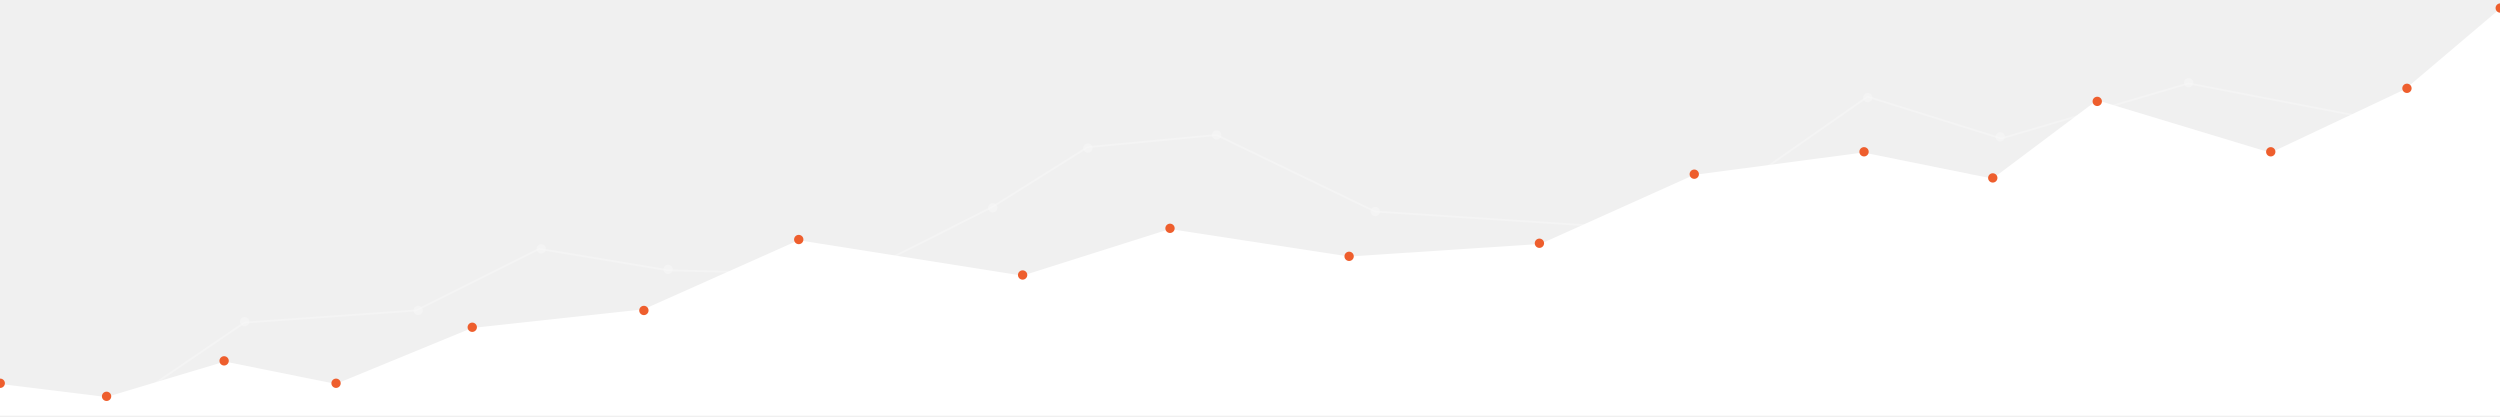
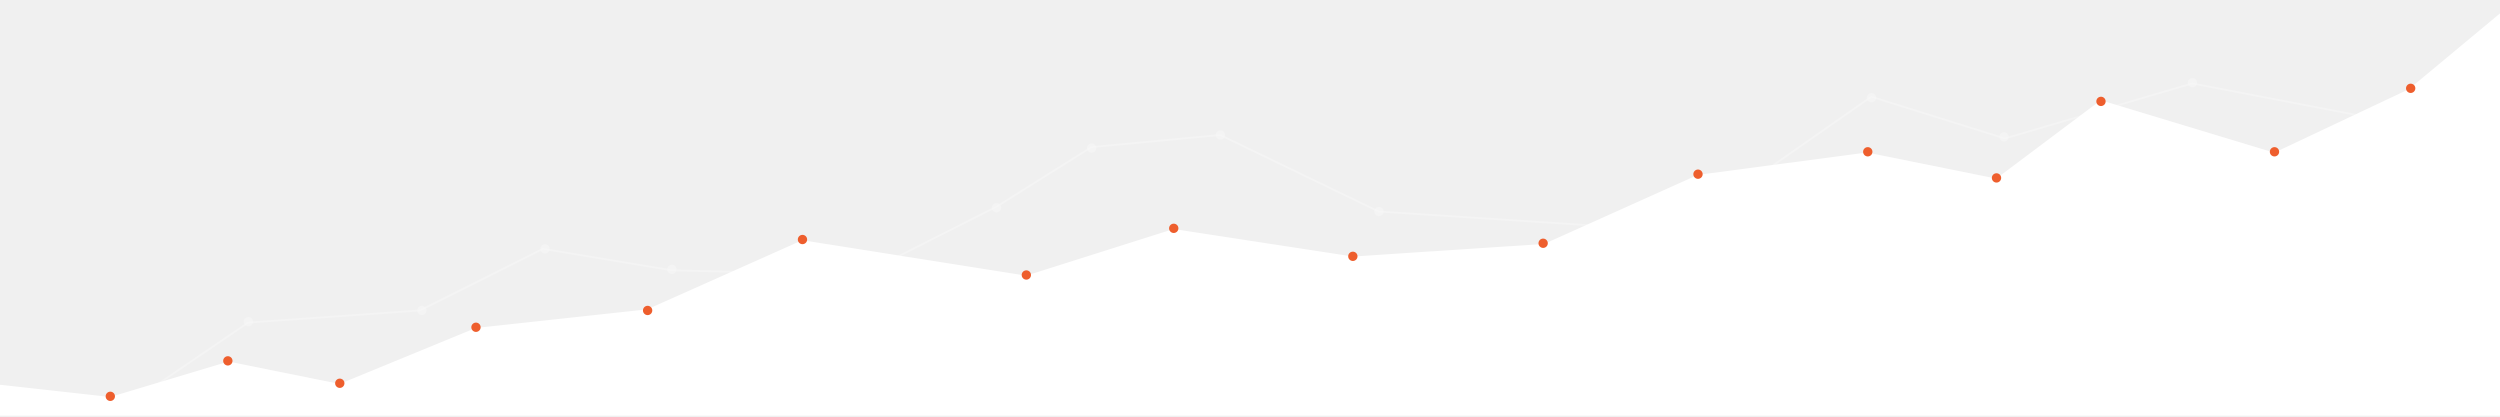
<svg xmlns="http://www.w3.org/2000/svg" version="1.1" id="Layer_1" x="0px" y="0px" width="1340px" height="223.25px" viewBox="0 0 1340 223.25" enable-background="new 0 0 1340 223.25" xml:space="preserve">
  <g opacity="0.5">
-     <polyline opacity="0.5" fill="none" stroke="#FFFFFF" stroke-width="1" stroke-miterlimit="10" points="0,220.812 68,215.809    131,172.909 223,166.405 289,133.387 358.125,144.894 459.625,147.395 532,110.874 583,78.856 652,72.353 737,113.375    897.871,123.9 1001,51.841 1072.625,74.229 1173,44.712 1290.125,67.225 1337.625,93.409  " />
+     <polyline opacity="0.5" fill="none" stroke="#FFFFFF" stroke-width="1" stroke-miterlimit="10" points="-4,220.812    70,215.809 133,172.909 225,166.405 291,133.387 360.125,144.894 461.625,147.395 534,110.874 585,78.856 654,72.353 739,113.375    899.871,123.9 1003,51.841 1074.625,74.229 1175,44.712 1292.125,67.225 1340.625,93.409  " />
    <g>
-       <circle opacity="0.5" fill="#FFFFFF" cx="583.125" cy="79.356" r="2.5" />
-       <circle opacity="0.5" fill="#FFFFFF" cx="532.125" cy="111.375" r="2.5" />
-       <circle opacity="0.5" fill="#FFFFFF" cx="358.125" cy="144.394" r="2.5" />
-       <circle opacity="0.5" fill="#FFFFFF" cx="457.125" cy="150.396" r="2.5" />
-       <circle opacity="0.5" fill="#FFFFFF" cx="290.125" cy="133.387" r="2.5" />
-       <circle opacity="0.5" fill="#FFFFFF" cx="224.125" cy="166.405" r="2.5" />
-       <circle opacity="0.5" fill="#FFFFFF" cx="131.125" cy="172.409" r="2.5" />
-       <circle opacity="0.5" fill="#FFFFFF" cx="652.125" cy="72.353" r="2.5" />
-       <circle opacity="0.5" fill="#FFFFFF" cx="737.125" cy="113.375" r="2.5" />
-       <circle opacity="0.5" fill="#FFFFFF" cx="1001.125" cy="52.341" r="2.5" />
-       <circle opacity="0.5" fill="#FFFFFF" cx="1072.125" cy="73.353" r="2.5" />
-       <circle opacity="0.5" fill="#FFFFFF" cx="1173.125" cy="44.336" r="2.5" />
+       <circle opacity="0.5" fill="#FFFFFF" cx="585.125" cy="79.356" r="2.5" />
+       <circle opacity="0.5" fill="#FFFFFF" cx="534.125" cy="111.375" r="2.5" />
+       <circle opacity="0.5" fill="#FFFFFF" cx="360.125" cy="144.394" r="2.5" />
+       <circle opacity="0.5" fill="#FFFFFF" cx="459.125" cy="150.396" r="2.5" />
+       <circle opacity="0.5" fill="#FFFFFF" cx="292.125" cy="133.387" r="2.5" />
+       <circle opacity="0.5" fill="#FFFFFF" cx="226.125" cy="166.405" r="2.5" />
+       <circle opacity="0.5" fill="#FFFFFF" cx="133.125" cy="172.409" r="2.5" />
+       <circle opacity="0.5" fill="#FFFFFF" cx="654.125" cy="72.353" r="2.5" />
+       <circle opacity="0.5" fill="#FFFFFF" cx="739.125" cy="113.375" r="2.5" />
+       <circle opacity="0.5" fill="#FFFFFF" cx="1003.125" cy="52.341" r="2.5" />
+       <circle opacity="0.5" fill="#FFFFFF" cx="1074.125" cy="73.353" r="2.5" />
+       <circle opacity="0.5" fill="#FFFFFF" cx="1175.125" cy="44.336" r="2.5" />
    </g>
  </g>
-   <polygon fill="#FFFFFF" points="1340,222.812 0,222.812 0,205.803 57,212.807 120.454,193.796 180,205.803 253,175.786 345,165.78   428,128.76 548,147.771 627,122.756 723.114,137.507 825.625,130.761 908,93.739 998.625,81.733 1068,95.741 1124,53.717   1217,81.858 1289.099,47.838 1340,4.689 " />
+   <polygon fill="#FFFFFF" points="1343,222.812 -4,222.812 -4,205.803 59,212.807 122.454,193.796 182,205.803 255,175.786   347,165.78 430,128.76 550,147.771 629,122.756 725.114,137.507 827.625,130.761 910,93.739 1000.625,81.733 1070,95.741   1126,53.717 1219,81.858 1291.099,47.838 1343,4.689 " />
  <g>
-     <circle fill="#EE5E2D" cx="1068.125" cy="95.365" r="2.5" />
-     <circle fill="#EE5E2D" cx="999.125" cy="81.357" r="2.5" />
-     <circle fill="#EE5E2D" cx="908.125" cy="93.364" r="2.5" />
-     <circle fill="#EE5E2D" cx="825.125" cy="130.385" r="2.5" />
-     <circle fill="#EE5E2D" cx="723.125" cy="137.39" r="2.5" />
-     <circle fill="#EE5E2D" cx="627.125" cy="122.381" r="2.5" />
-     <circle fill="#EE5E2D" cx="548.125" cy="147.395" r="2.5" />
-     <circle fill="#EE5E2D" cx="428.125" cy="128.384" r="2.5" />
-     <circle fill="#EE5E2D" cx="345.125" cy="166.405" r="2.5" />
-     <circle fill="#EE5E2D" cx="253.125" cy="175.411" r="2.5" />
-     <circle fill="#EE5E2D" cx="180.125" cy="205.428" r="2.5" />
-     <circle fill="#EE5E2D" cx="120.125" cy="193.421" r="2.5" />
-     <circle fill="#EE5E2D" cx="57.125" cy="212.432" r="2.5" />
-     <circle fill="#EE5E2D" cx="0.125" cy="205.428" r="2.5" />
-     <circle fill="#EE5E2D" cx="1124.125" cy="54.342" r="2.5" />
-     <circle fill="#EE5E2D" cx="1217.125" cy="81.357" r="2.5" />
-     <circle fill="#EE5E2D" cx="1290.125" cy="47.338" r="2.5" />
-     <circle fill="#EE5E2D" cx="1340.125" cy="4.314" r="2.5" />
+     <circle fill="#EE5E2D" cx="1070.125" cy="95.365" r="2.5" />
+     <circle fill="#EE5E2D" cx="1001.125" cy="81.357" r="2.5" />
+     <circle fill="#EE5E2D" cx="910.125" cy="93.364" r="2.5" />
+     <circle fill="#EE5E2D" cx="827.125" cy="130.385" r="2.5" />
+     <circle fill="#EE5E2D" cx="725.125" cy="137.39" r="2.5" />
+     <circle fill="#EE5E2D" cx="629.125" cy="122.381" r="2.5" />
+     <circle fill="#EE5E2D" cx="550.125" cy="147.395" r="2.5" />
+     <circle fill="#EE5E2D" cx="430.125" cy="128.384" r="2.5" />
+     <circle fill="#EE5E2D" cx="347.125" cy="166.405" r="2.5" />
+     <circle fill="#EE5E2D" cx="255.125" cy="175.411" r="2.5" />
+     <circle fill="#EE5E2D" cx="182.125" cy="205.428" r="2.5" />
+     <circle fill="#EE5E2D" cx="122.125" cy="193.421" r="2.5" />
+     <circle fill="#EE5E2D" cx="59.125" cy="212.432" r="2.5" />
+     <circle fill="#EE5E2D" cx="-3.875" cy="205.428" r="2.5" />
+     <circle fill="#EE5E2D" cx="1126.125" cy="54.342" r="2.5" />
+     <circle fill="#EE5E2D" cx="1219.125" cy="81.357" r="2.5" />
+     <circle fill="#EE5E2D" cx="1292.125" cy="47.338" r="2.5" />
+     <circle fill="#EE5E2D" cx="1343.125" cy="4.314" r="2.5" />
  </g>
</svg>
